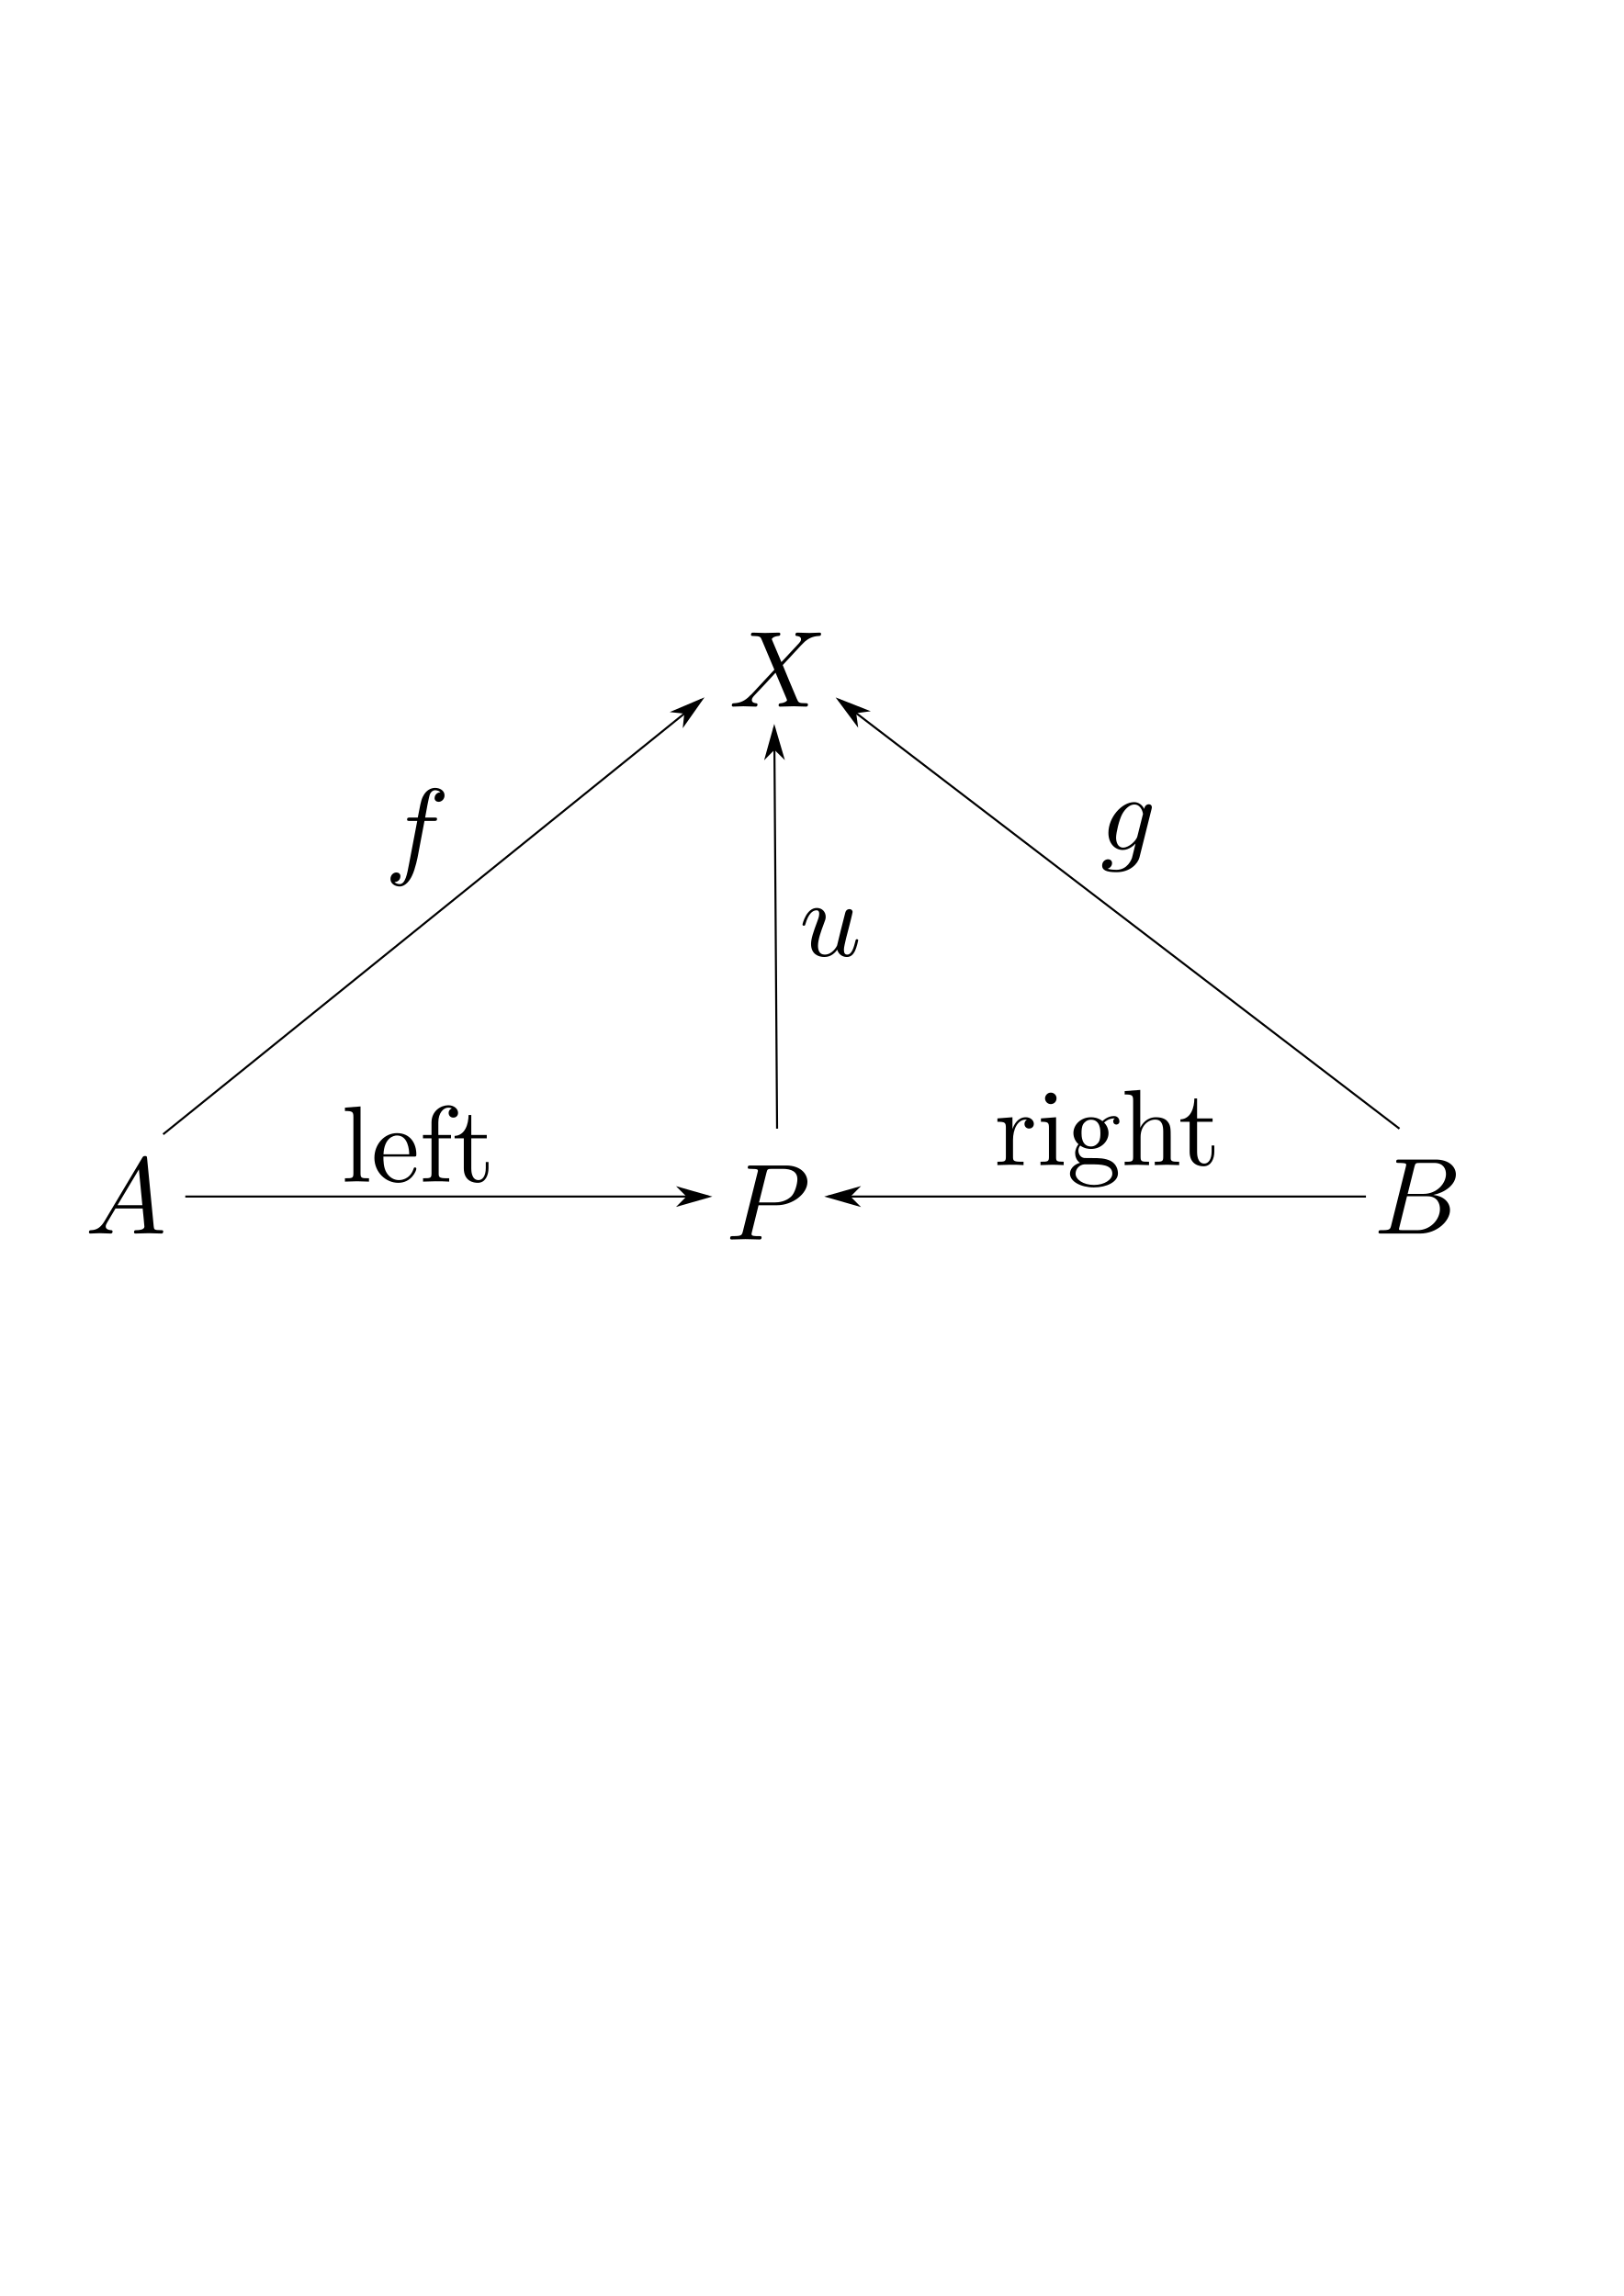
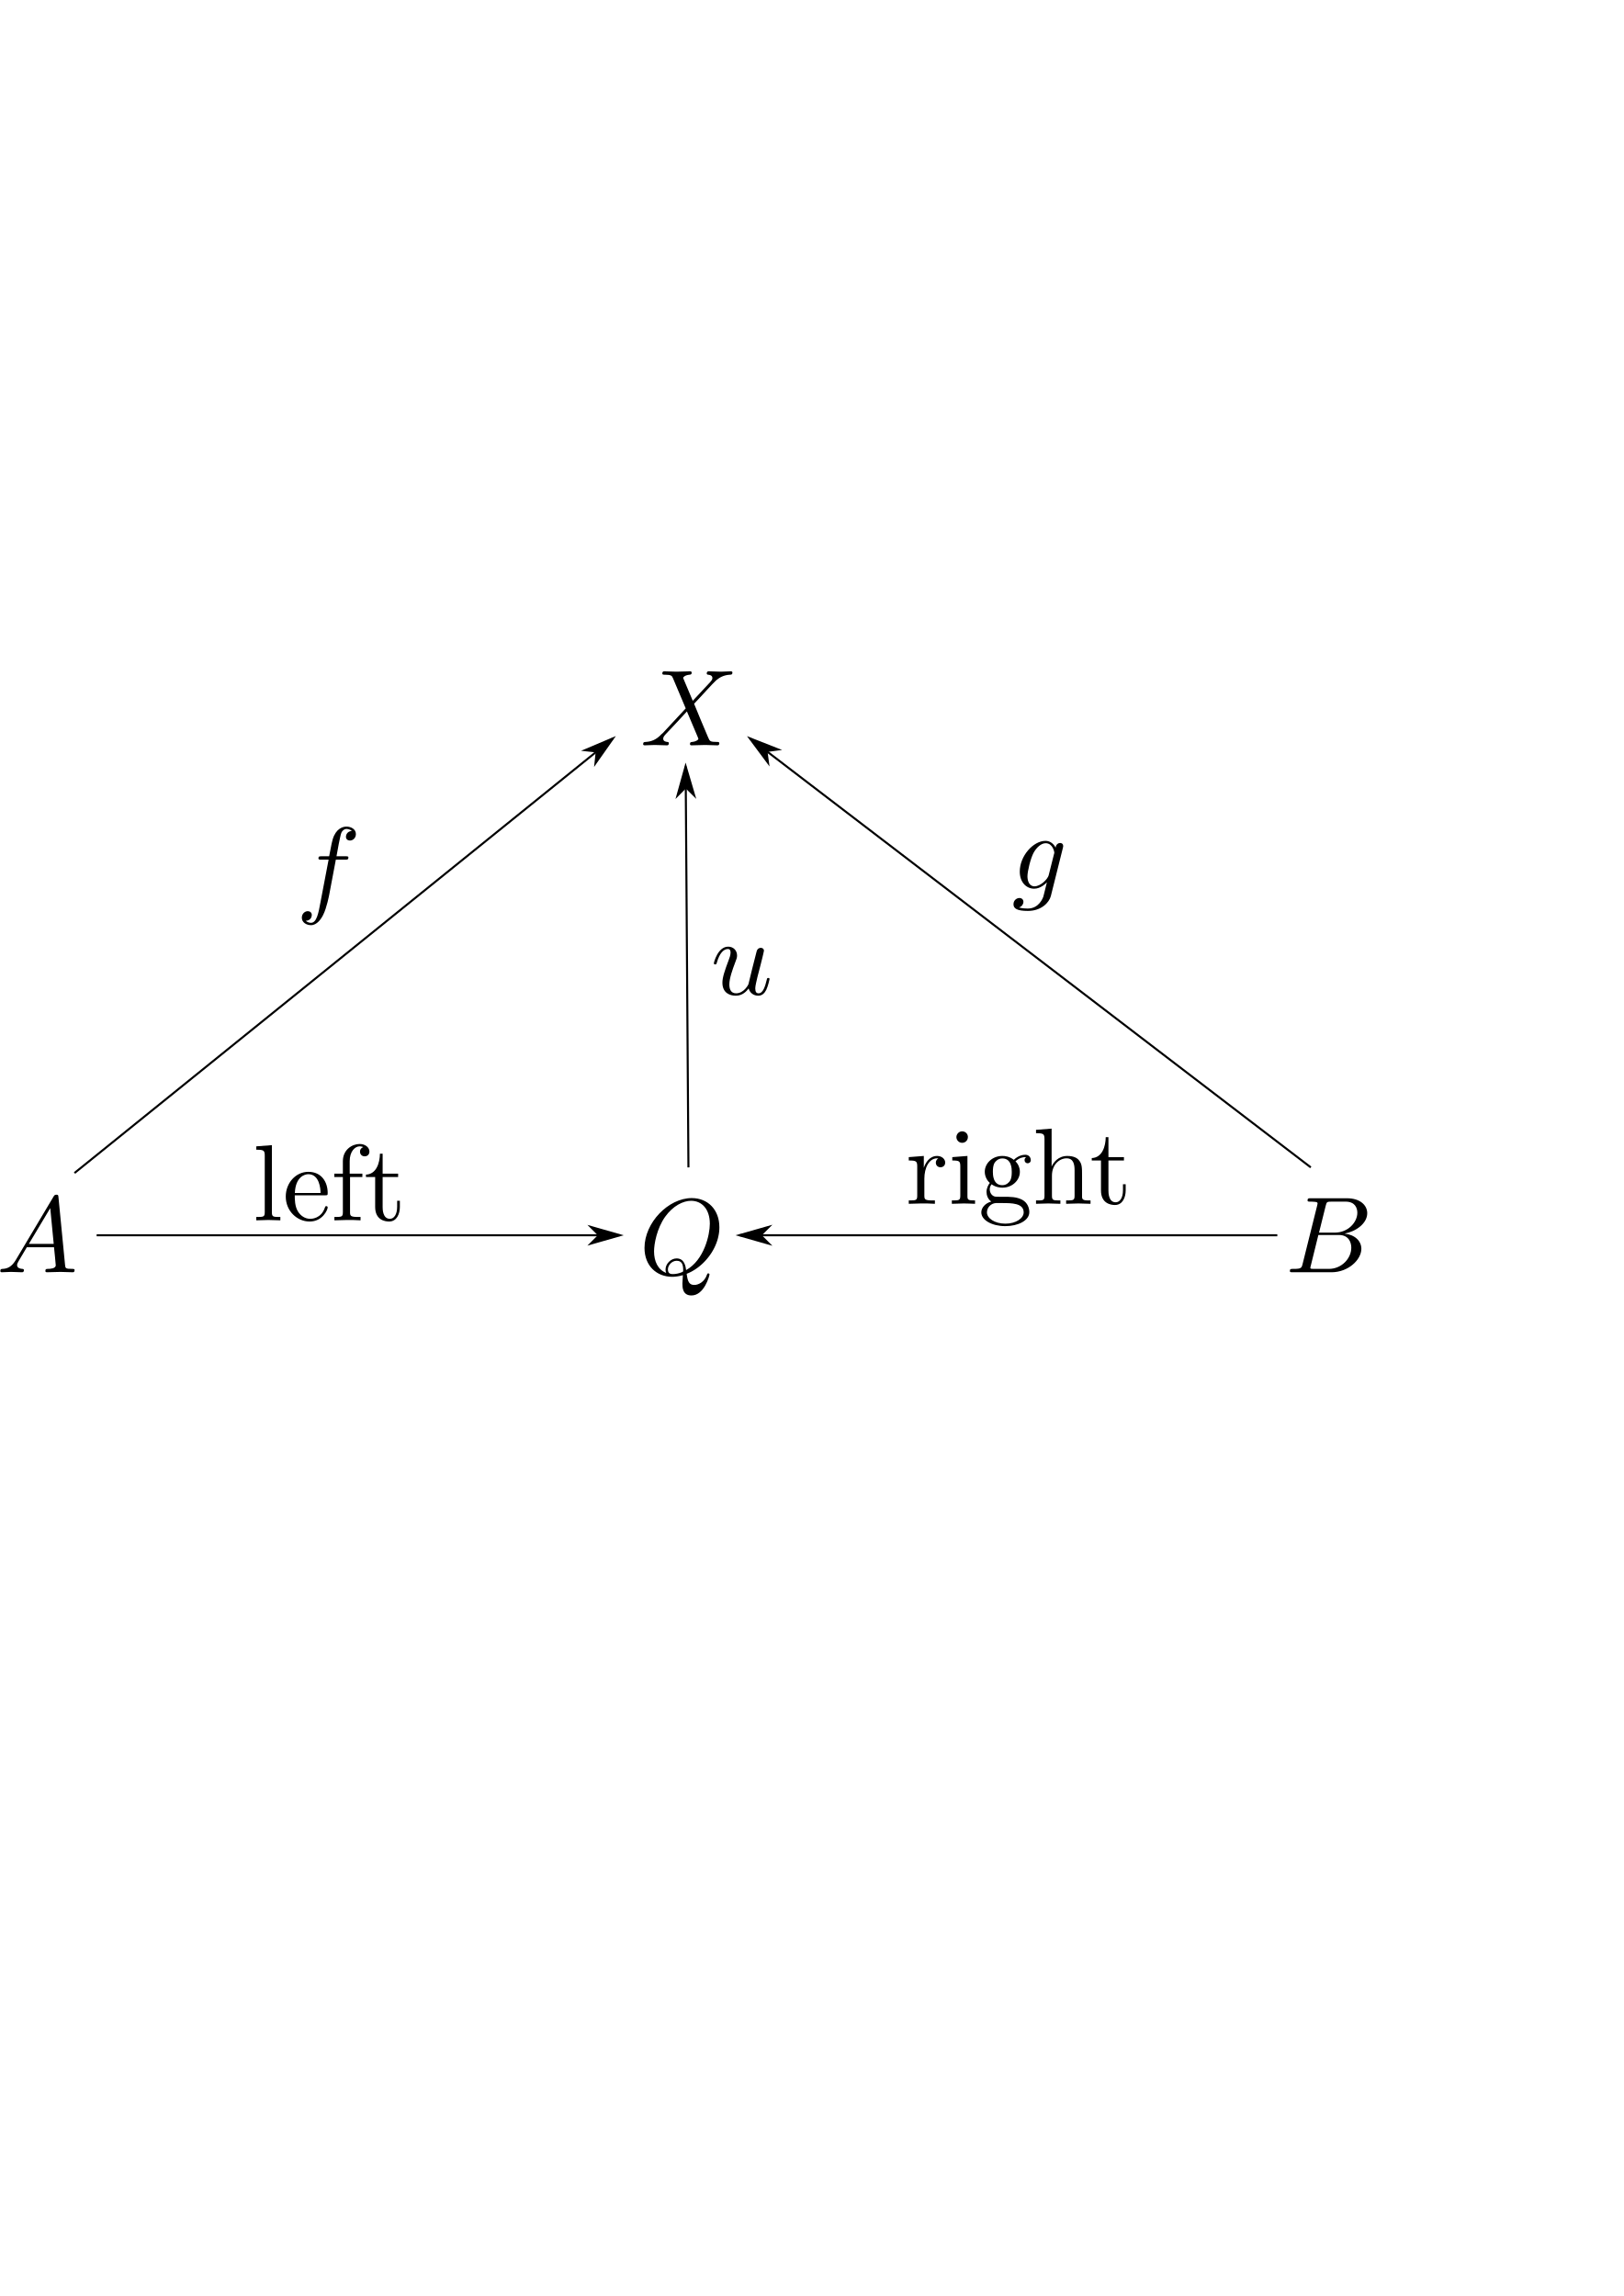
- <svg xmlns="http://www.w3.org/2000/svg" version="1.1" width="210mm" height="297mm" id="svg3298">
-   <defs id="defs3300">
-     <marker refX="0" refY="0" orient="auto" id="Arrow1Lstart" style="overflow:visible">
-       <path d="M 0,0 5,-5 -12.5,0 5,5 0,0 z" transform="matrix(0.8,0,0,0.8,10,0)" id="path4526" style="fill-rule:evenodd;stroke:#000000;stroke-width:1pt" />
+ <svg xmlns="http://www.w3.org/2000/svg" width="210mm" height="297mm" id="svg2" version="1.1">
+   <defs id="defs4">
+     <marker style="overflow:visible;" id="Arrow1Lend" refX="0.0" refY="0.0" orient="auto">
+       <path transform="scale(0.8) rotate(180) translate(12.5,0)" style="fill-rule:evenodd;stroke:#000000;stroke-width:1.0pt;" d="M 0.0,0.0 L 5.0,-5.0 L -12.5,0.0 L 5.0,5.0 L 0.0,0.0 z " id="path4298" />
    </marker>
-     <marker refX="0" refY="0" orient="auto" id="Arrow1Lend" style="overflow:visible">
-       <path d="M 0,0 5,-5 -12.5,0 5,5 0,0 z" transform="matrix(-0.8,0,0,-0.8,-10,0)" id="path3952" style="fill-rule:evenodd;stroke:#000000;stroke-width:1pt" />
+     <marker style="overflow:visible" id="Arrow1Lstart" orient="auto" refY="0" refX="0">
+       <path style="fill-rule:evenodd;stroke:#000000;stroke-width:1pt" id="path4526" transform="matrix(0.8,0,0,0.8,10,0)" d="M 0,0 5,-5 -12.5,0 5,5 0,0 z" />
    </marker>
-     <marker refX="0" refY="0" orient="auto" id="marker3318" style="overflow:visible">
-       <path d="M 0,0 5,-5 -12.5,0 5,5 0,0 z" transform="matrix(-0.8,0,0,-0.8,-10,0)" id="path3320" style="fill-rule:evenodd;stroke:#000000;stroke-width:1pt" />
+     <marker style="overflow:visible" id="marker4974" orient="auto" refY="0" refX="0">
+       <path style="fill-rule:evenodd;stroke:#000000;stroke-width:1pt" id="path4976" transform="matrix(0.8,0,0,0.8,10,0)" d="M 0,0 5,-5 -12.5,0 5,5 0,0 z" />
    </marker>
-     <marker refX="0" refY="0" orient="auto" id="marker3322" style="overflow:visible">
-       <path d="M 0,0 5,-5 -12.5,0 5,5 0,0 z" transform="matrix(-0.8,0,0,-0.8,-10,0)" id="path3324" style="fill-rule:evenodd;stroke:#000000;stroke-width:1pt" />
+     <marker style="overflow:visible" id="marker4978" orient="auto" refY="0" refX="0">
+       <path style="fill-rule:evenodd;stroke:#000000;stroke-width:1pt" id="path4980" transform="matrix(0.8,0,0,0.8,10,0)" d="M 0,0 5,-5 -12.5,0 5,5 0,0 z" />
    </marker>
-     <marker refX="0" refY="0" orient="auto" id="marker3326" style="overflow:visible">
-       <path d="M 0,0 5,-5 -12.5,0 5,5 0,0 z" transform="matrix(-0.8,0,0,-0.8,-10,0)" id="path3328" style="fill-rule:evenodd;stroke:#000000;stroke-width:1pt" />
+     <marker style="overflow:visible" id="marker4982" orient="auto" refY="0" refX="0">
+       <path style="fill-rule:evenodd;stroke:#000000;stroke-width:1pt" id="path4984" transform="matrix(0.8,0,0,0.8,10,0)" d="M 0,0 5,-5 -12.5,0 5,5 0,0 z" />
    </marker>
-     <marker refX="0" refY="0" orient="auto" id="marker3330" style="overflow:visible">
-       <path d="M 0,0 5,-5 -12.5,0 5,5 0,0 z" transform="matrix(-0.8,0,0,-0.8,-10,0)" id="path3332" style="fill-rule:evenodd;stroke:#000000;stroke-width:1pt" />
+     <marker style="overflow:visible" id="marker4986" orient="auto" refY="0" refX="0">
+       <path style="fill-rule:evenodd;stroke:#000000;stroke-width:1pt" id="path4988" transform="matrix(0.8,0,0,0.8,10,0)" d="M 0,0 5,-5 -12.5,0 5,5 0,0 z" />
    </marker>
  </defs>
  <g id="layer1">
-     <g transform="translate(-256.5719,245.5958)" id="g2996">
-       <g transform="matrix(1.062992,0,0,-1.062992,-186.0236,789.2717)" id="content" xml:space="preserve" style="font-style:normal;font-variant:normal;font-weight:normal;font-stretch:normal;letter-spacing:normal;word-spacing:normal;text-anchor:start;fill:none;stroke:#000000;stroke-linecap:butt;stroke-linejoin:miter;stroke-miterlimit:10.433;stroke-opacity:1;stroke-dasharray:none;stroke-dashoffset:0">
+     <g id="g5200" transform="translate(14.26346,265.5915)">
+       <g word-spacing="normal" letter-spacing="normal" font-size-adjust="none" font-stretch="normal" font-weight="normal" font-variant="normal" font-style="normal" stroke-miterlimit="10.433" xml:space="preserve" transform="matrix(1.062992,0,0,-1.062992,-186.0236,789.2717)" id="content" style="font-style:normal;font-variant:normal;font-weight:normal;font-stretch:normal;letter-spacing:normal;word-spacing:normal;text-anchor:start;fill:none;stroke:#000000;stroke-linecap:butt;stroke-linejoin:miter;stroke-miterlimit:10.433;stroke-opacity:1;stroke-dasharray:none;stroke-dashoffset:0">
+         <path id="path5203" d="m 477.35,406.5 0.72,0.29 0.72,0.33 0.71,0.35 0.71,0.4 0.7,0.42 0.69,0.45 0.68,0.48 0.68,0.51 0.65,0.54 0.65,0.56 0.63,0.59 0.61,0.61 0.6,0.64 0.57,0.66 0.56,0.68 0.54,0.7 0.51,0.72 0.49,0.73 0.46,0.76 0.44,0.77 0.41,0.79 0.38,0.8 0.35,0.82 0.32,0.83 0.29,0.84 0.25,0.85 0.21,0.87 0.18,0.87 0.15,0.88 0.1,0.89 0.06,0.89 0.02,0.9 c 0,8.03 -5.28,13.4 -12.71,13.4 l -0.3,-1.25 c 4.98,0 8.62,-3.87 8.62,-10.56 0,-4.98 -2.54,-16.64 -10.9,-21.31 -0.25,1.73 -0.75,5.37 -4.39,5.37 v -1.09 c 2.09,0 3.04,-1.2 3.04,-4.23 0,-0.75 -0.06,-0.8 -0.56,-1 -1.28,-0.55 -2.78,-0.89 -4.17,-0.89 h 0 c -0.7,0 -2.3,0 -2.3,2.14 0,1.98 1.89,3.98 3.99,3.98 v 1.09 c -2.64,0 -5.08,-2.5 -5.08,-5.07 0,-1 0.3,-1.55 0.3,-1.6 h 0 c -3.89,1.53 -5.58,5.42 -5.58,9.91 0,3.44 1.29,10.51 5.08,15.89 3.64,5.09 8.32,7.37 11.95,7.37 l 0.3,1.25 c -10.75,0 -21.72,-11.31 -21.72,-22.92 0,-8.26 5.58,-13.29 12.76,-13.29 1.24,0 2.94,0.2 4.88,0.75 -0.21,-3.1 -0.21,-3.19 -0.21,-3.85 0,-1.59 0,-5.48 4.15,-5.48 5.92,0 8.31,9.12 8.31,9.67 0,0.34 -0.35,0.5 -0.55,0.5 -0.39,0 -0.5,-0.25 -0.59,-0.55 -1.19,-3.54 -4.08,-4.78 -5.83,-4.78 -2.3,0 -3.05,1.34 -3.53,5.13 z" style="fill:#000000;stroke-width:0" />
+       </g>
+     </g>
+     <g transform="translate(-299.9028,264.5232)" id="g2996">
+       <g transform="matrix(1.062992,0,0,-1.062992,-186.0236,789.2717)" id="content-00" xml:space="preserve" style="font-style:normal;font-variant:normal;font-weight:normal;font-stretch:normal;letter-spacing:normal;word-spacing:normal;text-anchor:start;fill:none;stroke:#000000;stroke-linecap:butt;stroke-linejoin:miter;stroke-miterlimit:10.433;stroke-opacity:1;stroke-dasharray:none;stroke-dashoffset:0">
        <path d="m 464.44,411.93 -0.19,-0.3 -0.18,-0.29 -0.19,-0.28 -0.19,-0.26 -0.18,-0.25 -0.19,-0.23 -0.19,-0.22 -0.18,-0.21 -0.19,-0.2 -0.19,-0.18 -0.18,-0.17 -0.19,-0.16 -0.19,-0.15 -0.18,-0.14 -0.19,-0.13 -0.19,-0.12 -0.19,-0.11 -0.19,-0.1 -0.19,-0.09 -0.19,-0.09 -0.19,-0.07 -0.2,-0.07 -0.19,-0.07 -0.2,-0.05 -0.19,-0.05 -0.2,-0.04 -0.2,-0.04 -0.19,-0.03 -0.41,-0.05 -0.4,-0.03 c -0.61,-0.05 -1.05,-0.05 -1.05,-1 0,-0.3 0.25,-0.55 0.64,-0.55 1.34,0 2.89,0.16 4.28,0.16 1.64,0 3.39,-0.16 4.99,-0.16 0.29,0 0.95,0 0.95,0.95 0,0.55 -0.45,0.6 -0.8,0.6 -1.15,0.09 -2.34,0.5 -2.34,1.73 0,0.61 0.3,1.16 0.69,1.84 l 3.79,6.39 h 12.5 l -0.14,1.54 h -11.42 l 9.83,16.45 1.59,-16.45 0.14,-1.54 c 0.11,-1.04 0.8,-7.82 0.8,-8.32 0,-1.5 -2.59,-1.64 -3.58,-1.64 -0.7,0 -1.2,0 -1.2,-1 0,-0.55 0.59,-0.55 0.7,-0.55 2.03,0 4.19,0.16 6.22,0.16 1.25,0 4.39,-0.16 5.64,-0.16 0.3,0 0.89,0 0.89,1 0,0.55 -0.5,0.55 -1.14,0.55 -3.09,0 -3.09,0.34 -3.25,1.79 l -3.03,31.13 c -0.11,1 -0.11,1.2 -0.95,1.2 -0.8,0 -0.99,-0.34 -1.3,-0.84 z" id="path2999" style="fill:#000000;stroke-width:0" />
      </g>
    </g>
-     <g transform="translate(373.4281,245.5958)" id="g3015" style="fill:#000000;stroke:#000000">
+     <g transform="translate(330.0972,264.5232)" id="g3015" style="fill:#000000;stroke:#000000">
      <g transform="matrix(1.062992,0,0,-1.062992,-186.0236,789.2717)" id="g3017" xml:space="preserve" style="font-style:normal;font-variant:normal;font-weight:normal;font-stretch:normal;letter-spacing:normal;word-spacing:normal;text-anchor:start;fill:#000000;stroke:#000000;stroke-linecap:butt;stroke-linejoin:miter;stroke-miterlimit:10.433;stroke-opacity:1;stroke-dasharray:none;stroke-dashoffset:0">
        <path d="m 463.49,410.09 -0.05,-0.18 -0.04,-0.17 -0.05,-0.16 -0.04,-0.15 -0.04,-0.15 -0.05,-0.13 -0.05,-0.13 -0.05,-0.12 -0.05,-0.11 -0.06,-0.11 -0.07,-0.1 -0.07,-0.09 -0.07,-0.09 -0.09,-0.07 -0.09,-0.08 -0.11,-0.06 -0.11,-0.07 -0.13,-0.05 -0.13,-0.05 -0.15,-0.05 -0.16,-0.04 -0.09,-0.02 -0.09,-0.01 -0.09,-0.02 -0.1,-0.02 -0.1,-0.01 -0.1,-0.01 -0.11,-0.01 -0.12,-0.02 -0.11,-0.01 -0.13,-0.01 -0.12,0 -0.13,-0.01 -0.14,-0.01 -0.14,0 -0.14,-0.01 -0.15,0 -0.16,-0.01 -0.16,0 -0.16,0 -0.17,0 -0.18,0 -0.18,0 c -0.85,0 -1.35,0 -1.35,-1 0,-0.55 0.46,-0.55 1.35,-0.55 h 17.78 c 7.87,0 13.75,5.87 13.75,10.76 0,3.58 -2.89,6.47 -7.72,7.02 5.19,0.95 10.42,4.64 10.42,9.38 0,3.68 -3.3,6.87 -9.28,6.87 l -0.69,-1.55 c 4.38,0 5.42,-2.93 5.42,-5.12 0,-4.39 -4.28,-9.13 -10.35,-9.13 h -7.27 l -0.3,-1.09 h 9.41 c 4.78,0 5.73,-3.69 5.73,-5.83 0,-4.94 -4.43,-9.76 -10.31,-9.76 h -6.78 c -0.69,0 -0.8,0 -1.09,0.04 -0.5,0.05 -0.64,0.1 -0.64,0.5 0,0.14 0,0.25 0.25,1.14 l 3.43,13.91 0.3,1.09 3.08,12.36 c 0.45,1.74 0.54,1.89 2.7,1.89 h 6.42 l 0.69,1.55 h -16.73 c -0.94,0 -1.44,0 -1.44,-1 0,-0.55 0.44,-0.55 1.39,-0.55 0.09,0 1.05,0 1.89,-0.09 0.89,-0.11 1.34,-0.16 1.34,-0.8 0,-0.2 -0.04,-0.36 -0.2,-0.95 z" id="path3019" style="fill:#000000;stroke:#000000;stroke-width:0" />
      </g>
    </g>
-     <path d="m 346.285,584.993 -255.714,0" id="path3175" style="fill:none;stroke:#000000;stroke-width:1px;stroke-linecap:butt;stroke-linejoin:miter;stroke-opacity:1;marker-start:url(#Arrow1Lstart);marker-end:none" />
-     <path d="m 404.863,584.993 262.844,0" id="path4389" style="fill:#000000;stroke:#000000;stroke-width:1.013px;stroke-linecap:butt;stroke-linejoin:miter;stroke-opacity:1;marker-start:url(#Arrow1Lstart);marker-end:none" />
-     <rect width="778.995" height="352.096" ry="0" x="-1.098" y="286.044" id="rect4573" style="fill:none;stroke:none" />
-     <g transform="translate(58.09678,-12.02059)" id="g3414">
+     <path d="m 302.954,603.921 -255.714,0" id="path3175" style="fill:none;stroke:#000000;stroke-width:1px;stroke-linecap:butt;stroke-linejoin:miter;stroke-opacity:1;marker-start:url(#Arrow1Lstart);marker-end:none" />
+     <path d="m 361.532,603.921 262.844,0" id="path4389" style="fill:#000000;stroke:#000000;stroke-width:1.013px;stroke-linecap:butt;stroke-linejoin:miter;stroke-opacity:1;marker-start:url(#Arrow1Lstart);marker-end:none" />
+     <rect width="778.995" height="352.096" ry="0" x="-44.429" y="304.972" id="rect4573" style="fill:none;stroke:none" />
+     <g transform="translate(14.7659,6.906871)" id="g3414">
      <g transform="matrix(1.062992,0,0,-1.062992,-186.0236,789.2717)" id="content-6" xml:space="preserve" style="font-style:normal;font-variant:normal;font-weight:normal;font-stretch:normal;letter-spacing:normal;word-spacing:normal;text-anchor:start;fill:none;stroke:#000000;stroke-linecap:butt;stroke-linejoin:miter;stroke-miterlimit:10.433;stroke-opacity:1;stroke-dasharray:none;stroke-dashoffset:0">
-         <path d="m 479.68,426.68 -4.18,9.91 c -0.15,0.41 -0.25,0.59 -0.25,0.64 0,0.31 0.85,1.25 2.94,1.45 0.5,0.05 1,0.1 1,0.96 0,0.59 -0.61,0.59 -0.75,0.59 -2.05,0 -4.19,-0.16 -6.28,-0.16 -1.25,0 -4.33,0.16 -5.58,0.16 -0.29,0 -0.9,0 -0.9,-1 0,-0.55 0.5,-0.55 1.15,-0.55 2.99,0 3.28,-0.5 3.74,-1.59 l 5.87,-13.91 -10.51,-11.31 -0.64,-0.55 c -2.44,-2.64 -4.79,-3.43 -7.33,-3.57 -0.64,-0.05 -1.1,-0.05 -1.1,-1 0,-0.05 0,-0.55 0.66,-0.55 1.48,0 3.12,0.16 4.67,0.16 1.85,0 3.8,-0.16 5.58,-0.16 0.31,0 0.91,0 0.91,1 0,0.5 -0.5,0.55 -0.6,0.55 -0.45,0.04 -2,0.14 -2,1.54 0,0.8 0.75,1.6 1.35,2.24 l 5.07,5.39 4.49,4.87 5.03,-11.9 c 0.2,-0.55 0.25,-0.6 0.25,-0.71 0,-0.39 -0.94,-1.23 -2.89,-1.43 -0.55,-0.05 -0.99,-0.11 -0.99,-0.96 0,-0.59 0.55,-0.59 0.74,-0.59 1.41,0 4.89,0.16 6.28,0.16 1.25,0 4.28,-0.16 5.53,-0.16 0.35,0 0.95,0 0.95,0.95 0,0.6 -0.5,0.6 -0.9,0.6 -3.33,0.04 -3.44,0.2 -4.28,2.18 -1.94,4.64 -5.28,12.41 -6.42,15.39 3.39,3.5 8.6,9.43 10.2,10.82 1.45,1.2 3.34,2.39 6.33,2.54 0.65,0.05 1.09,0.05 1.09,1 0,0.05 0,0.55 -0.64,0.55 -1.5,0 -3.14,-0.16 -4.69,-0.16 -1.84,0 -3.73,0.16 -5.53,0.16 -0.3,0 -0.94,0 -0.94,-1 0,-0.34 0.25,-0.5 0.6,-0.55 0.45,-0.04 2,-0.15 2,-1.54 0,-0.71 -0.55,-1.35 -0.96,-1.8 z" id="path3417" style="fill:#000000;stroke-width:0" />
+         <path d="m 479.68,426.68 -4.18,9.91 c -0.15,0.41 -0.25,0.59 -0.25,0.64 0,0.31 0.85,1.25 2.94,1.45 0.5,0.05 1,0.1 1,0.96 0,0.59 -0.61,0.59 -0.75,0.59 -2.05,0 -4.19,-0.16 -6.28,-0.16 -1.25,0 -4.33,0.16 -5.58,0.16 -0.29,0 -0.9,0 -0.9,-1 0,-0.55 0.5,-0.55 1.15,-0.55 2.99,0 3.28,-0.5 3.74,-1.59 l 5.87,-13.91 -10.51,-11.31 -0.64,-0.55 c -2.44,-2.64 -4.79,-3.43 -7.33,-3.57 -0.64,-0.05 -1.1,-0.05 -1.1,-1 0,-0.05 0,-0.55 0.66,-0.55 1.48,0 3.12,0.16 4.67,0.16 1.85,0 3.8,-0.16 5.58,-0.16 0.31,0 0.91,0 0.91,1 0,0.5 -0.5,0.55 -0.6,0.55 -0.45,0.04 -2,0.14 -2,1.54 0,0.8 0.75,1.6 1.35,2.24 l 5.07,5.39 4.49,4.87 5.03,-11.9 c 0.2,-0.55 0.25,-0.6 0.25,-0.71 0,-0.39 -0.94,-1.23 -2.89,-1.43 -0.55,-0.05 -0.99,-0.11 -0.99,-0.96 0,-0.59 0.55,-0.59 0.74,-0.59 1.41,0 4.89,0.16 6.28,0.16 1.25,0 4.28,-0.16 5.53,-0.16 0.35,0 0.95,0 0.95,0.95 0,0.6 -0.5,0.6 -0.9,0.6 -3.33,0.04 -3.44,0.2 -4.28,2.18 -1.94,4.64 -5.28,12.41 -6.42,15.39 3.39,3.5 8.6,9.43 10.2,10.82 1.45,1.2 3.34,2.39 6.33,2.54 0.65,0.05 1.09,0.05 1.09,1 0,0.05 0,0.55 -0.64,0.55 -1.5,0 -3.14,-0.16 -4.69,-0.16 -1.84,0 -3.73,0.16 -5.53,0.16 -0.3,0 -0.94,0 -0.94,-1 0,-0.34 0.25,-0.5 0.6,-0.55 0.45,-0.04 2,-0.15 2,-1.54 0,-0.71 -0.55,-1.35 -0.96,-1.8 z" id="path3417-2" style="fill:#000000;stroke-width:0" />
      </g>
    </g>
-     <path d="M 342.857,342.147 79.752,554.55" id="path6829" style="fill:none;stroke:#000000;stroke-width:1px;stroke-linecap:butt;stroke-linejoin:miter;stroke-opacity:1;marker-start:url(#Arrow1Lstart);marker-end:none" />
-     <path d="M 410.004,342.147 684.072,551.809" id="path7013" style="fill:#000000;stroke:#000000;stroke-width:1px;stroke-linecap:butt;stroke-linejoin:miter;stroke-opacity:1;marker-start:url(#Arrow1Lstart);marker-end:none" />
-     <g transform="translate(-110.123,65.04367)" id="g3290">
+     <path d="M 299.526,361.074 36.421,573.477" id="path6829" style="fill:none;stroke:#000000;stroke-width:1px;stroke-linecap:butt;stroke-linejoin:miter;stroke-opacity:1;marker-start:url(#Arrow1Lstart);marker-end:none" />
+     <path d="M 366.673,361.074 640.741,570.736" id="path7013" style="fill:#000000;stroke:#000000;stroke-width:1px;stroke-linecap:butt;stroke-linejoin:miter;stroke-opacity:1;marker-start:url(#Arrow1Lstart);marker-end:none" />
+     <g transform="translate(-153.4539,83.97113)" id="g3290">
      <g transform="matrix(1.062992,0,0,-1.062992,-186.0236,789.2717)" id="content-3" xml:space="preserve" style="font-style:normal;font-variant:normal;font-weight:normal;font-stretch:normal;letter-spacing:normal;word-spacing:normal;text-anchor:start;fill:none;stroke:#000000;stroke-linecap:butt;stroke-linejoin:miter;stroke-miterlimit:10.433;stroke-opacity:1;stroke-dasharray:none;stroke-dashoffset:0">
        <path d="m 473.8,426.12 h 4.28 c 1,0 1.5,0 1.5,1 0,0.55 -0.5,0.55 -1.34,0.55 h -4.14 l 1.04,5.69 c 0.21,1.04 0.91,4.57 1.21,5.17 0.45,0.95 1.29,1.7 2.34,1.7 0.19,0 1.49,0 2.44,-0.91 -2.19,-0.18 -2.69,-1.93 -2.69,-2.68 0,-1.14 0.89,-1.74 1.85,-1.74 1.29,0 2.73,1.1 2.73,2.99 0,2.29 -2.3,3.43 -4.33,3.43 -1.7,0 -4.84,-0.89 -6.33,-5.82 -0.29,-1.05 -0.45,-1.55 -1.64,-7.83 h -3.43 c -0.96,0 -1.5,0 -1.5,-0.94 0,-0.61 0.45,-0.61 1.39,-0.61 h 3.29 l -3.75,-19.67 c -0.89,-4.83 -1.73,-9.38 -4.33,-9.38 -0.2,0 -1.43,0 -2.39,0.91 2.3,0.14 2.74,1.94 2.74,2.69 0,1.14 -0.89,1.75 -1.85,1.75 -1.29,0 -2.73,-1.1 -2.73,-3 0,-2.24 2.19,-3.44 4.23,-3.44 2.74,0 4.74,2.94 5.63,4.84 1.59,3.14 2.75,9.16 2.8,9.52 z" id="path3293" style="fill:#000000;stroke-width:0" />
      </g>
    </g>
-     <g transform="translate(239.7577,58.07576)" id="g3309" style="fill:#000000;stroke:#000000">
+     <g transform="translate(196.4269,77.00322)" id="g3309-4" style="fill:#000000;stroke:#000000">
      <g transform="matrix(1.062992,0,0,-1.062992,-186.0236,789.2717)" id="g3311" xml:space="preserve" style="font-style:normal;font-variant:normal;font-weight:normal;font-stretch:normal;letter-spacing:normal;word-spacing:normal;text-anchor:start;fill:#000000;stroke:#000000;stroke-linecap:butt;stroke-linejoin:miter;stroke-miterlimit:10.433;stroke-opacity:1;stroke-dasharray:none;stroke-dashoffset:0">
-         <path d="m 478.99,424.98 0.01,0.06 0.01,0.05 0.01,0.05 0.01,0.06 0.02,0.1 0.01,0.05 0.02,0.06 0.01,0.05 0.01,0.06 0.01,0.05 0,0.06 0.01,0.06 0,0.06 0.01,0.03 0,0.03 0,0.03 0,0.03 c 0,0.86 -0.59,1.36 -1.44,1.36 -0.5,0 -1.84,-0.36 -2.05,-2.16 -0.89,1.85 -2.64,3.14 -4.62,3.14 l 0.05,-1.09 c 3.28,0 3.98,-4.03 3.98,-4.28 0,-0.25 -0.09,-0.55 -0.16,-0.75 l -2.39,-9.52 c -0.29,-1.29 -1.43,-2.53 -2.53,-3.48 -1.04,-0.89 -2.59,-1.8 -4.04,-1.8 -2.49,0 -3.24,2.6 -3.24,4.58 0,2.41 1.45,8.28 2.8,10.81 1.34,2.46 3.48,4.44 5.58,4.44 l -0.05,1.09 c -5.69,0 -11.86,-6.96 -11.86,-14.14 0,-4.93 3.03,-7.87 6.63,-7.87 2.93,0 5.28,2.34 5.78,2.89 l 0.04,-0.05 c -1.04,-4.43 -1.64,-6.48 -1.64,-6.58 -0.2,-0.45 -1.89,-5.39 -7.17,-5.39 -0.95,0 -2.59,0.07 -4,0.5 1.5,0.46 2.05,1.75 2.05,2.6 0,0.79 -0.55,1.75 -1.89,1.75 -1.1,0 -2.69,-0.91 -2.69,-2.89 0,-2.05 1.84,-3.05 6.62,-3.05 6.22,0 9.82,3.89 10.57,6.88 z" id="path3313" style="fill:#000000;stroke:#000000;stroke-width:0" />
+         <path d="m 478.99,424.98 0.01,0.06 0.01,0.05 0.01,0.05 0.01,0.06 0.02,0.1 0.01,0.05 0.02,0.06 0.01,0.05 0.01,0.06 0.01,0.05 0,0.06 0.01,0.06 0,0.06 0.01,0.03 0,0.03 0,0.03 0,0.03 c 0,0.86 -0.59,1.36 -1.44,1.36 -0.5,0 -1.84,-0.36 -2.05,-2.16 -0.89,1.85 -2.64,3.14 -4.62,3.14 l 0.05,-1.09 c 3.28,0 3.98,-4.03 3.98,-4.28 0,-0.25 -0.09,-0.55 -0.16,-0.75 l -2.39,-9.52 c -0.29,-1.29 -1.43,-2.53 -2.53,-3.48 -1.04,-0.89 -2.59,-1.8 -4.04,-1.8 -2.49,0 -3.24,2.6 -3.24,4.58 0,2.41 1.45,8.28 2.8,10.81 1.34,2.46 3.48,4.44 5.58,4.44 l -0.05,1.09 c -5.69,0 -11.86,-6.96 -11.86,-14.14 0,-4.93 3.03,-7.87 6.63,-7.87 2.93,0 5.28,2.34 5.78,2.89 l 0.04,-0.05 c -1.04,-4.43 -1.64,-6.48 -1.64,-6.58 -0.2,-0.45 -1.89,-5.39 -7.17,-5.39 -0.95,0 -2.59,0.07 -4,0.5 1.5,0.46 2.05,1.75 2.05,2.6 0,0.79 -0.55,1.75 -1.89,1.75 -1.1,0 -2.69,-0.91 -2.69,-2.89 0,-2.05 1.84,-3.05 6.62,-3.05 6.22,0 9.82,3.89 10.57,6.88 z" id="path3313-1" style="fill:#000000;stroke:#000000;stroke-width:0" />
      </g>
    </g>
-     <path d="m 378.486,355.85 1.37,195.959" id="path3357" style="fill:none;stroke:#000000;stroke-width:1px;stroke-linecap:butt;stroke-linejoin:miter;stroke-opacity:1;marker-start:url(#Arrow1Lstart);marker-end:none" />
-     <g transform="translate(92.55974,109.8069)" id="g4328" style="fill:#000000;stroke:#000000">
+     <path d="m 335.155,374.778 1.37,195.959" id="path3357" style="fill:none;stroke:#000000;stroke-width:1px;stroke-linecap:butt;stroke-linejoin:miter;stroke-opacity:1;marker-start:url(#Arrow1Lstart);marker-end:none" />
+     <g transform="translate(49.22886,128.7343)" id="g4328" style="fill:#000000;stroke:#000000">
      <g transform="matrix(1.062992,0,0,-1.062992,-186.0236,789.2717)" id="content-0" xml:space="preserve" style="font-style:normal;font-variant:normal;font-weight:normal;font-stretch:normal;letter-spacing:normal;word-spacing:normal;text-anchor:start;fill:#000000;stroke:#000000;stroke-linecap:butt;stroke-linejoin:miter;stroke-miterlimit:10.433;stroke-opacity:1;stroke-dasharray:none;stroke-dashoffset:0">
        <path d="m 472.96,409 0.05,-0.19 0.06,-0.19 0.07,-0.18 0.08,-0.18 0.08,-0.17 0.09,-0.16 0.09,-0.16 0.1,-0.16 0.11,-0.15 0.11,-0.15 0.11,-0.14 0.13,-0.13 0.12,-0.13 0.14,-0.12 0.14,-0.12 0.14,-0.11 0.15,-0.11 0.15,-0.1 0.15,-0.09 0.16,-0.09 0.17,-0.08 0.17,-0.07 0.17,-0.07 0.18,-0.06 0.17,-0.06 0.19,-0.04 0.18,-0.05 0.19,-0.03 0.19,-0.02 0.2,-0.02 0.2,-0.01 0.19,-0.01 c 1.74,0 2.9,1.14 3.69,2.74 0.85,1.79 1.49,4.84 1.49,4.93 0,0.5 -0.44,0.5 -0.6,0.5 -0.5,0 -0.54,-0.2 -0.7,-0.9 -0.69,-2.78 -1.64,-6.17 -3.73,-6.17 -1.05,0 -1.54,0.65 -1.54,2.29 0,1.1 0.6,3.44 0.99,5.17 l 1.4,5.4 c 0.15,0.75 0.65,2.64 0.85,3.39 0.25,1.14 0.75,3.03 0.75,3.32 0,0.91 -0.7,1.35 -1.45,1.35 -0.25,0 -1.55,-0.05 -1.94,-1.74 -0.96,-3.64 -3.14,-12.36 -3.74,-15 -0.06,-0.2 -2.04,-4.18 -5.68,-4.18 -2.6,0 -3.1,2.25 -3.1,4.09 0,2.78 1.41,6.72 2.71,10.16 0.59,1.5 0.84,2.18 0.84,3.14 0,2.23 -1.59,4.07 -4.09,4.07 -4.74,0 -6.58,-7.21 -6.58,-7.67 0,-0.5 0.5,-0.5 0.61,-0.5 0.5,0 0.54,0.11 0.79,0.91 1.24,4.33 3.14,6.17 5.03,6.17 0.44,0 1.25,-0.05 1.25,-1.64 0,-1.2 -0.56,-2.64 -0.85,-3.39 -1.85,-4.94 -2.9,-8.02 -2.9,-10.45 0,-4.74 3.44,-5.99 6.15,-5.99 3.28,0 5.07,2.24 5.92,3.35 z" id="path4331" style="fill:#000000;stroke:#000000;stroke-width:0" />
      </g>
    </g>
-     <g transform="translate(56.56854,248.4975)" id="g5622">
-       <g transform="matrix(1.062992,0,0,-1.062992,-186.0236,789.2717)" id="g5624" xml:space="preserve" style="font-style:normal;font-variant:normal;font-weight:normal;font-stretch:normal;letter-spacing:normal;word-spacing:normal;text-anchor:start;fill:none;stroke:#000000;stroke-linecap:butt;stroke-linejoin:miter;stroke-miterlimit:10.433;stroke-opacity:1;stroke-dasharray:none;stroke-dashoffset:0">
-         <path d="m 470.61,421.95 0.21,1.28 3.39,13.56 c 0.43,1.74 0.54,1.89 2.68,1.89 h 4.79 c 4.14,0 6.78,-1.34 6.78,-4.78 0,-1.95 -1,-6.23 -2.94,-8.03 -2.5,-2.23 -5.48,-2.64 -7.69,-2.64 h -7.01 l -0.21,-1.28 h 8.47 c 7.08,0 14,5.17 14,10.75 0,3.84 -3.28,7.53 -9.81,7.53 h -16.14 c -0.95,0 -1.5,0 -1.5,-0.95 0,-0.6 0.45,-0.6 1.45,-0.6 0.64,0 1.55,-0.04 2.14,-0.09 0.8,-0.11 1.1,-0.25 1.1,-0.8 0,-0.2 -0.05,-0.36 -0.21,-0.95 l -6.67,-26.75 c -0.5,-1.95 -0.59,-2.34 -4.53,-2.34 -0.84,0 -1.39,0 -1.39,-0.96 0,-0.59 0.59,-0.59 0.73,-0.59 1.41,0 4.94,0.16 6.33,0.16 1.05,0 2.14,-0.07 3.19,-0.07 1.11,0 2.2,-0.09 3.25,-0.09 0.34,0 0.98,0 0.98,1 0,0.55 -0.43,0.55 -1.39,0.55 -1.84,0 -3.23,0 -3.23,0.89 0,0.29 0.09,0.54 0.14,0.84 z" id="path5626" style="fill:#000000;stroke-width:0" />
-       </g>
-     </g>
-     <g transform="translate(-131.3198,220.2132)" id="g6835">
+     <g transform="translate(-174.6507,239.1407)" id="g6835">
      <g transform="matrix(1.062992,0,0,-1.062992,-186.0236,789.2717)" id="g6837" xml:space="preserve" style="font-style:normal;font-variant:normal;font-weight:normal;font-stretch:normal;letter-spacing:normal;word-spacing:normal;text-anchor:start;fill:none;stroke:#000000;stroke-linecap:butt;stroke-linejoin:miter;stroke-miterlimit:10.433;stroke-opacity:1;stroke-dasharray:none;stroke-dashoffset:0">
        <path d="m 464.33,440.78 -7.17,-0.55 v -1.55 c 3.48,0 3.89,-0.34 3.89,-2.79 v -25.91 c 0,-2.23 -0.55,-2.23 -3.89,-2.23 v -1.55 c 1.64,0.05 4.28,0.16 5.53,0.16 1.25,0 3.69,-0.11 5.53,-0.16 v 1.55 c -3.34,0 -3.89,0 -3.89,2.23 z" id="path6839" style="fill:#000000;stroke-width:0" />
        <path d="m 474.85,417.71 0.04,1.05 c 0.3,7.42 4.49,8.66 6.19,8.66 5.13,0 5.63,-6.72 5.63,-8.66 h -11.82 l -0.04,-1.05 h 13.9 c 1.1,0 1.24,0 1.24,1.05 0,4.92 -2.69,9.75 -8.91,9.75 -5.78,0 -10.37,-5.12 -10.37,-11.36 0,-6.67 5.23,-11.5 10.97,-11.5 6.07,0 8.31,5.53 8.31,6.47 0,0.5 -0.39,0.61 -0.64,0.61 -0.46,0 -0.55,-0.3 -0.66,-0.7 -1.73,-5.13 -6.22,-5.13 -6.72,-5.13 -2.5,0 -4.48,1.49 -5.62,3.33 -1.5,2.39 -1.5,5.69 -1.5,7.48 z" id="path6841" style="fill:#000000;stroke-width:0" />
        <path d="m 500.11,427.67 v 5.78 c 0,4.39 2.39,6.78 4.58,6.78 0.16,0 0.91,0 1.66,-0.36 -0.61,-0.19 -1.5,-0.84 -1.5,-2.08 0,-1.15 0.79,-2.15 2.14,-2.15 1.44,0 2.19,1 2.19,2.2 0,1.84 -1.85,3.48 -4.49,3.48 -3.48,0 -7.72,-2.64 -7.72,-7.92 v -5.73 h -3.93 v -1.55 h 3.93 v -16.14 c 0,-2.23 -0.54,-2.23 -3.89,-2.23 v -1.55 c 1.96,0.05 4.3,0.16 5.69,0.16 1.98,0 4.33,0 6.33,-0.16 v 1.55 h -1.05 c -3.69,0 -3.78,0.54 -3.78,2.34 v 16.03 h 5.67 v 1.55 z" id="path6843" style="fill:#000000;stroke-width:0" />
        <path d="m 515.26,426.12 h 7.12 v 1.55 h -7.12 v 9.17 h -1.25 c -0.05,-4.08 -1.55,-9.42 -6.42,-9.61 v -1.11 h 4.23 v -13.75 c 0,-6.12 4.63,-6.72 6.42,-6.72 3.53,0 4.94,3.53 4.94,6.72 v 2.84 h -1.25 v -2.73 c 0,-3.69 -1.5,-5.58 -3.34,-5.58 -3.33,0 -3.33,4.53 -3.33,5.38 z" id="path6845" style="fill:#000000;stroke-width:0" />
      </g>
    </g>
-     <g transform="translate(187.8884,212.132)" id="g6945">
+     <g transform="translate(144.5575,231.0595)" id="g6945">
      <g transform="matrix(1.062992,0,0,-1.062992,-186.0236,789.2717)" id="g6947" xml:space="preserve" style="font-style:normal;font-variant:normal;font-weight:normal;font-stretch:normal;letter-spacing:normal;word-spacing:normal;text-anchor:start;fill:none;stroke:#000000;stroke-linecap:butt;stroke-linejoin:miter;stroke-miterlimit:10.433;stroke-opacity:1;stroke-dasharray:none;stroke-dashoffset:0">
        <path d="m 463.83,422.75 v 5.46 l -6.92,-0.54 v -1.55 c 3.48,0 3.89,-0.34 3.89,-2.78 v -13.36 c 0,-2.23 -0.55,-2.23 -3.89,-2.23 v -1.55 c 1.95,0.05 4.28,0.16 5.69,0.16 1.98,0 4.33,0 6.33,-0.16 v 1.55 h -1.05 c -3.69,0 -3.8,0.54 -3.8,2.34 v 7.67 c 0,4.92 2.1,9.36 5.89,9.36 0.35,0 0.44,0 0.55,-0.05 -0.16,-0.04 -1.16,-0.64 -1.16,-1.93 0,-1.41 1.05,-2.14 2.16,-2.14 0.89,0 2.14,0.59 2.14,2.18 0,1.6 -1.55,3.03 -3.69,3.03 -3.64,0 -5.43,-3.32 -6.14,-5.46 z" id="path6949" style="fill:#000000;stroke-width:0" />
        <path d="m 483.89,428.21 -6.97,-0.54 v -1.55 c 3.24,0 3.69,-0.3 3.69,-2.73 v -13.41 c 0,-2.23 -0.55,-2.23 -3.89,-2.23 v -1.55 c 1.59,0.05 4.28,0.16 5.48,0.16 1.75,0 3.49,-0.11 5.19,-0.16 v 1.55 c -3.3,0 -3.5,0.25 -3.5,2.18 z" id="path6951" style="fill:#000000;stroke-width:0" />
        <path d="m 484.09,436.89 0,0.14 -0.01,0.15 -0.02,0.14 -0.02,0.14 -0.03,0.13 -0.04,0.13 -0.04,0.13 -0.05,0.12 -0.06,0.12 -0.06,0.12 -0.06,0.11 -0.07,0.1 -0.08,0.1 -0.08,0.1 -0.09,0.1 -0.08,0.08 -0.1,0.09 -0.1,0.08 -0.1,0.07 -0.1,0.07 -0.11,0.07 -0.11,0.06 -0.11,0.05 -0.12,0.05 -0.12,0.04 -0.12,0.04 -0.12,0.03 -0.12,0.03 -0.13,0.02 -0.13,0.01 -0.13,0.01 -0.13,0.01 c -1.54,0 -2.64,-1.35 -2.64,-2.64 0,-1.35 1.1,-2.64 2.64,-2.64 1.39,0 2.64,1.04 2.64,2.64 z" id="path6953" style="fill:#000000;stroke-width:0" />
        <path d="m 494.16,412.82 0,0.03 0,0.02 0,0.03 0,0.04 0,0.04 0,0.05 0,0.05 0.01,0.06 0,0.05 0.01,0.07 0.01,0.06 0.01,0.07 0.01,0.07 0.02,0.08 0.01,0.08 0.02,0.08 0.02,0.08 0.03,0.08 0.02,0.09 0.03,0.09 0.03,0.09 0.04,0.09 0.04,0.09 0.04,0.1 0.05,0.09 0.05,0.1 0.05,0.09 0.06,0.1 0.06,0.09 0.07,0.1 0.07,0.09 0.08,0.1 c 1.95,-1.39 3.98,-1.55 4.94,-1.55 v 1.14 c -4.35,0 -4.35,4.99 -4.35,6.14 0,1.35 0.07,2.94 0.8,4.17 0.41,0.61 1.55,2 3.55,2 4.33,0 4.33,-4.98 4.33,-6.12 0,-1.34 -0.05,-2.94 -0.8,-4.19 -0.39,-0.59 -1.55,-2 -3.53,-2 h 0 v -1.14 c 4.62,0 8.06,3.44 8.06,7.28 0,1.85 -0.8,3.69 -2.03,4.83 1.78,1.69 3.58,1.94 4.48,1.94 0.1,0 0.35,0 0.5,-0.05 -0.56,-0.2 -0.79,-0.75 -0.79,-1.34 0,-0.85 0.64,-1.44 1.43,-1.44 0.5,0 1.44,0.34 1.44,1.48 0,0.85 -0.59,2.44 -2.53,2.44 -1,0 -3.19,-0.3 -5.28,-2.33 -2.1,1.64 -4.19,1.78 -5.28,1.78 -4.64,0 -8.08,-3.43 -8.08,-7.26 0,-2.19 1.09,-4.09 2.34,-5.14 -0.64,-0.74 -1.54,-2.39 -1.54,-4.13 0,-1.54 0.65,-3.43 2.2,-4.43 -3,-0.85 -4.59,-2.99 -4.59,-4.99 0,-3.58 4.93,-6.33 11.01,-6.33 l 0.05,1.14 c -5.03,0 -8.47,2.55 -8.47,5.19 0,2.3 1.89,4.14 4.09,4.28 h 2.94 c 4.28,0 9.86,0 9.86,-4.28 0,-2.69 -3.53,-5.19 -8.42,-5.19 h 0 l -0.05,-1.14 c 5.88,0 11.06,2.55 11.06,6.43 0,1.75 -0.7,4.29 -3.23,5.68 -2.64,1.39 -5.53,1.39 -8.58,1.39 -1.25,0 -3.39,0 -3.73,0.05 -1.6,0.2 -2.64,1.75 -2.64,3.34 z" id="path6955" style="fill:#000000;stroke-width:0" />
        <path d="m 519.32,409.98 0,-0.1 -0.01,-0.1 0,-0.19 -0.01,-0.18 -0.01,-0.17 -0.02,-0.15 -0.03,-0.15 -0.03,-0.13 -0.03,-0.12 -0.04,-0.11 -0.05,-0.11 -0.06,-0.09 -0.06,-0.09 -0.08,-0.08 -0.08,-0.07 -0.09,-0.06 -0.1,-0.05 -0.1,-0.05 -0.12,-0.05 -0.13,-0.03 -0.14,-0.04 -0.16,-0.02 -0.16,-0.03 -0.18,-0.01 -0.09,-0.01 -0.1,-0.01 -0.09,-0.01 -0.11,0 -0.1,-0.01 -0.11,0 -0.12,0 -0.11,-0.01 -0.12,0 -0.13,0 -0.12,0 -0.14,0 -0.13,0 -0.14,0 -0.14,0 -0.15,0 -0.15,0 -0.15,0 v -1.55 c 1.75,0.05 4.28,0.16 5.62,0.16 1.3,0 3.89,-0.11 5.58,-0.16 v 1.55 c -3.33,0 -3.88,0 -3.88,2.23 v 9.17 c 0,5.19 3.53,7.97 6.72,7.97 3.14,0 3.69,-2.69 3.69,-5.53 v -11.61 c 0,-2.23 -0.55,-2.23 -3.89,-2.23 v -1.55 c 1.75,0.05 4.3,0.16 5.64,0.16 1.3,0 3.87,-0.11 5.58,-0.16 v 1.55 c -2.59,0 -3.84,0 -3.89,1.5 v 9.51 c 0,4.28 0,5.83 -1.55,7.61 -0.69,0.86 -2.34,1.84 -5.22,1.84 -4.18,0 -6.39,-2.98 -7.23,-4.87 v 17.44 l -7.17,-0.55 v -1.55 c 3.48,0 3.89,-0.34 3.89,-2.79 z" id="path6957" style="fill:#000000;stroke-width:0" />
        <path d="m 548.73,426.12 h 7.13 v 1.55 h -7.13 v 9.17 h -1.25 c -0.04,-4.08 -1.54,-9.42 -6.42,-9.61 v -1.11 h 4.24 v -13.75 c 0,-6.12 4.62,-6.72 6.42,-6.72 3.53,0 4.94,3.53 4.94,6.72 v 2.84 h -1.25 v -2.73 c 0,-3.69 -1.5,-5.58 -3.35,-5.58 -3.33,0 -3.33,4.53 -3.33,5.38 z" id="path6959" style="fill:#000000;stroke-width:0" />
      </g>
    </g>
  </g>
</svg>
